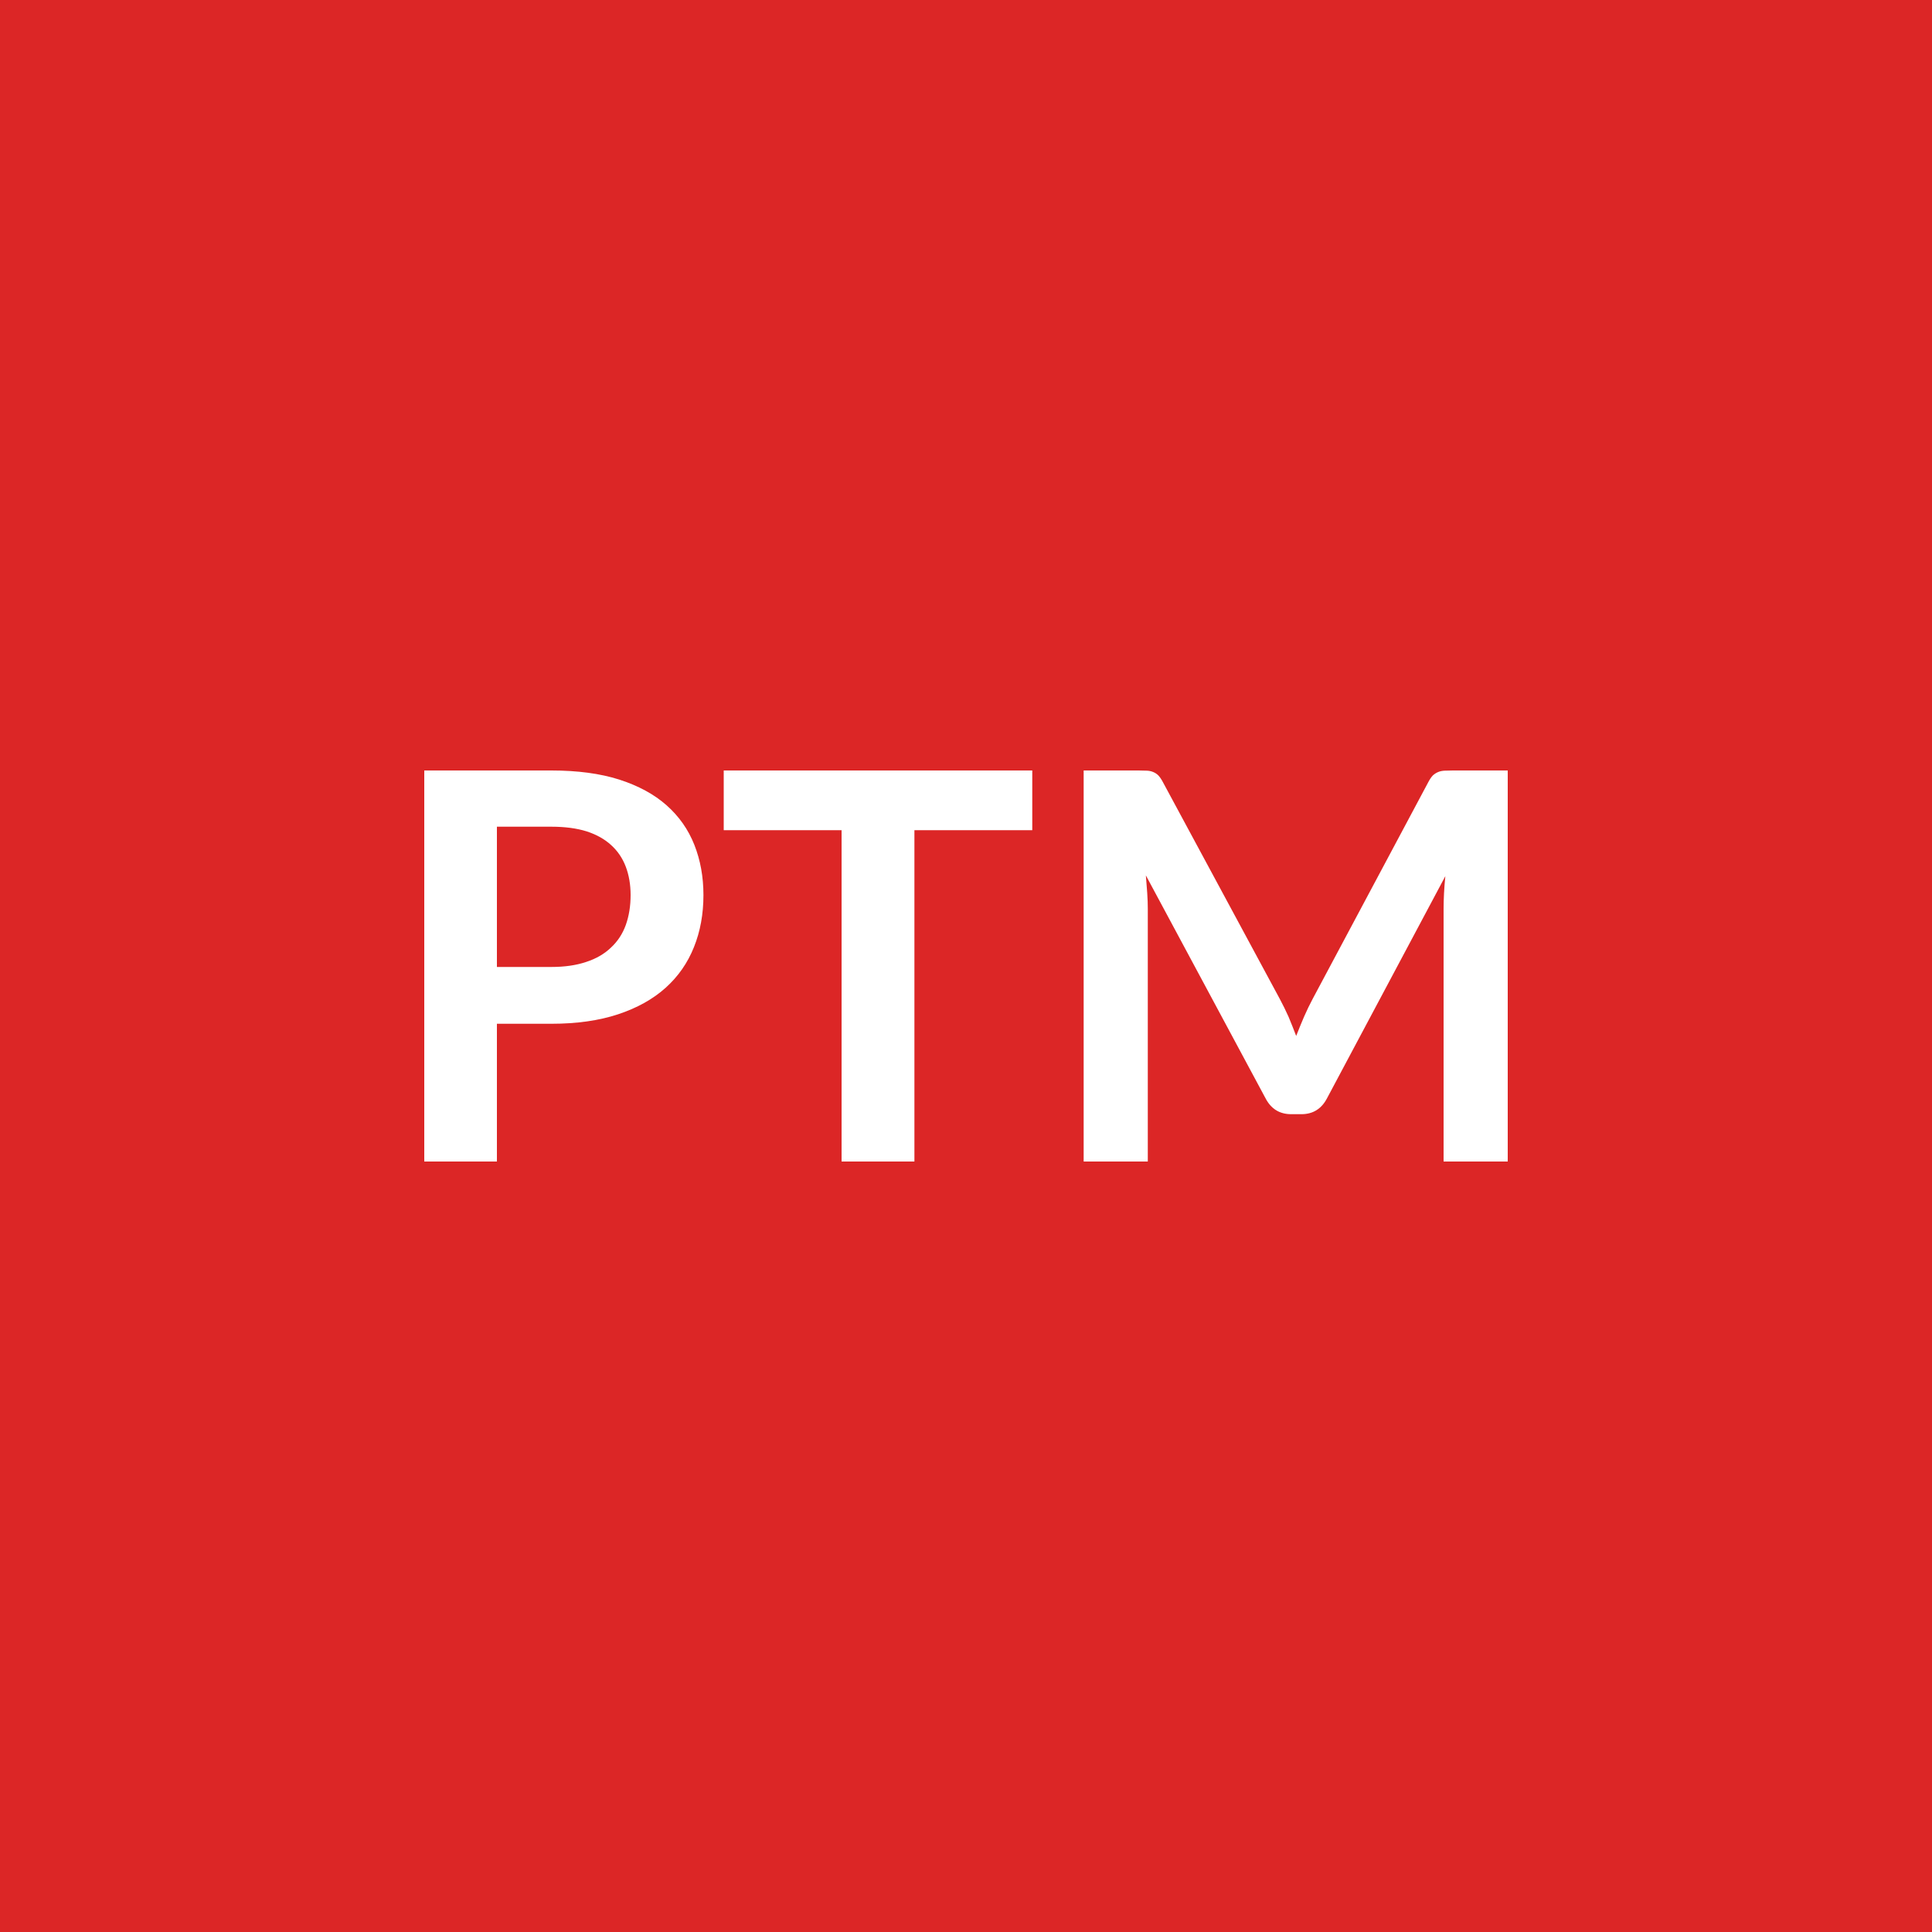
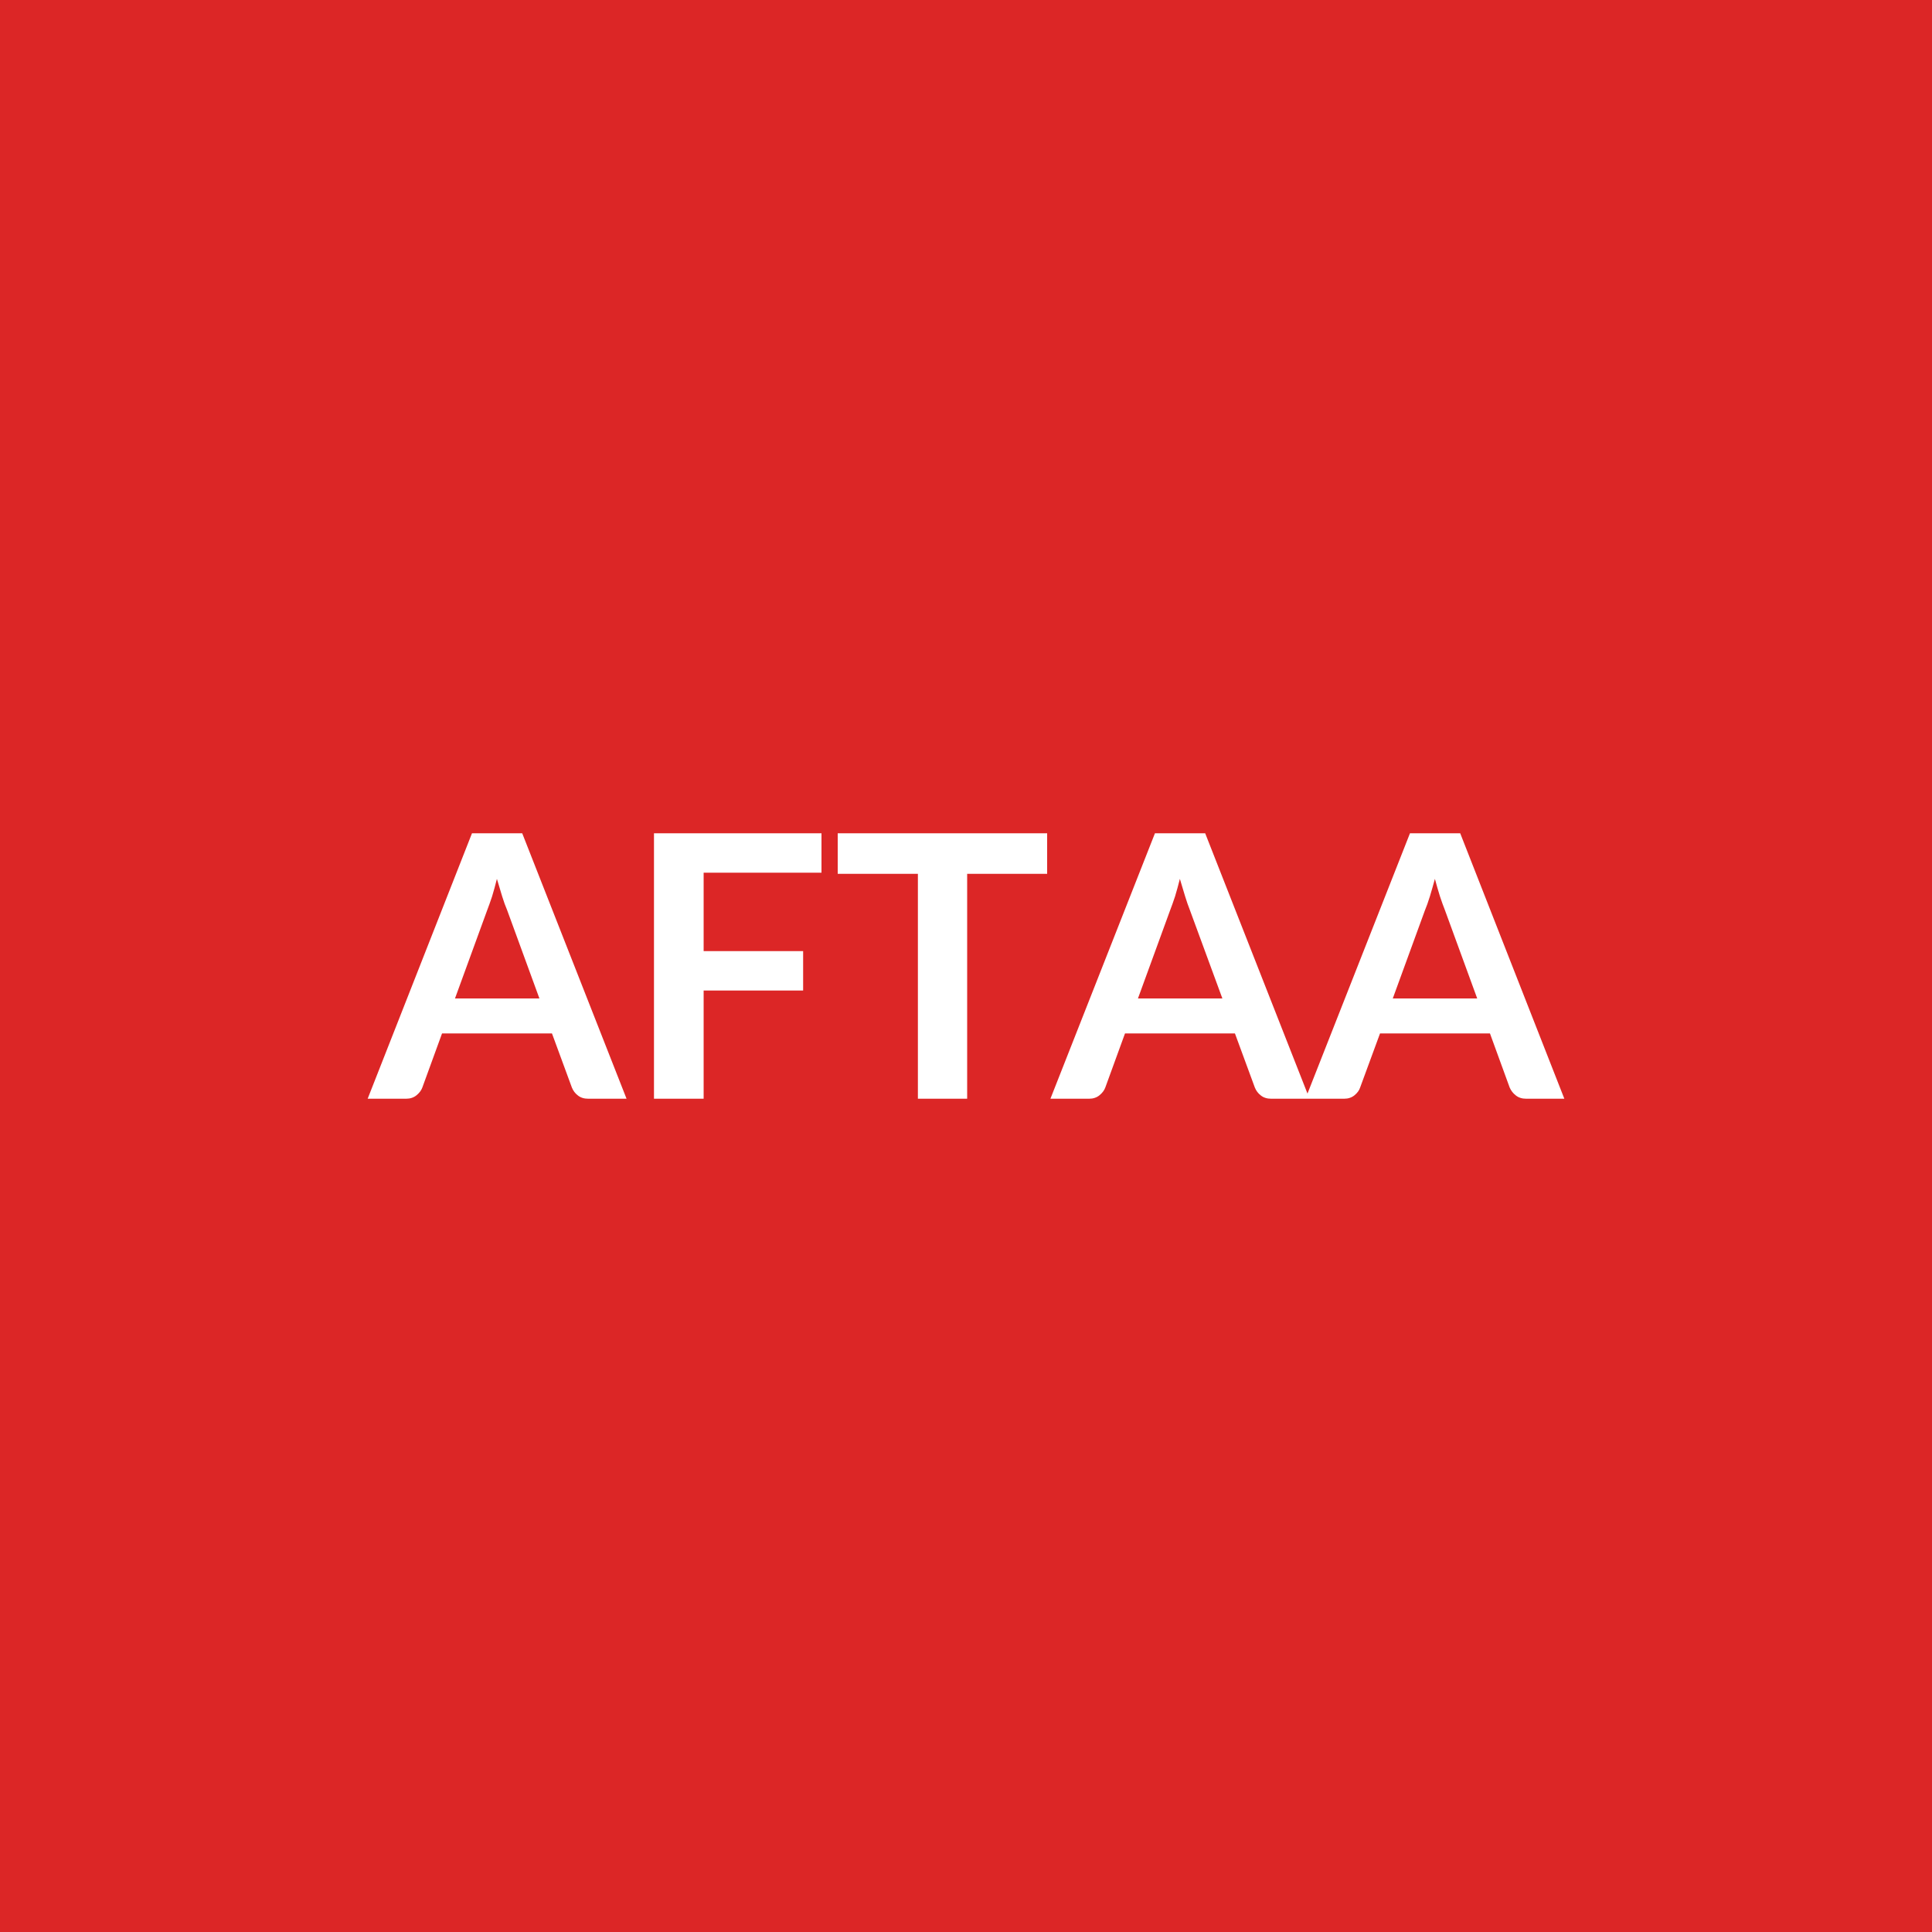
<svg xmlns="http://www.w3.org/2000/svg" width="100" height="100" viewBox="0 0 100 100">
  <rect width="100%" height="100%" fill="#dc2626" />
-   <path fill="#ffffff" d="M25.72 50.05h2.82q1.03 0 1.8-.26.77-.25 1.28-.74.52-.48.77-1.17.25-.7.25-1.55 0-.81-.25-1.47t-.76-1.12q-.5-.46-1.27-.71-.77-.24-1.82-.24h-2.82zm-3.76-10.17h6.58q2.03 0 3.51.47 1.49.48 2.45 1.33.97.86 1.44 2.05t.47 2.6q0 1.47-.49 2.69-.49 1.23-1.47 2.11t-2.46 1.37-3.45.49h-2.82v7.13h-3.76zm31.47 0v3.09h-6.1v17.15h-3.77V42.97h-6.1v-3.09zm21.77 0h2.84v20.24h-3.32V47.04q0-.78.09-1.69l-6.12 11.49q-.43.83-1.33.83h-.53q-.9 0-1.33-.83l-6.19-11.53q.04.46.07.91t.03.82v13.08h-3.32V39.88h2.84q.25 0 .44.01.18.01.32.07.15.06.27.18.12.13.23.34l6.06 11.24q.24.45.45.92.2.48.39.98.2-.51.41-1 .21-.48.45-.93l5.98-11.21q.11-.21.23-.34.13-.12.28-.18.14-.06.33-.07.18-.01.43-.01" />
+   <path fill="#ffffff" d="M23.55 51.68h4.37l-1.67-4.57q-.13-.3-.26-.72t-.27-.9q-.12.48-.25.91-.14.42-.26.73zm3.48-8.55 5.4 13.74h-1.98q-.33 0-.54-.17-.21-.16-.31-.41l-1.03-2.8h-5.69l-1.02 2.8q-.08.22-.3.4t-.54.18h-1.99l5.4-13.74zm15.49 2.04h-6.1v4.06h5.15v2.04h-5.15v5.6h-2.57V43.13h8.67zm11.68-2.04v2.1h-4.14v11.64h-2.55V45.23h-4.15v-2.1zm4.7 8.55h4.37l-1.68-4.57q-.12-.3-.25-.72t-.27-.9q-.12.48-.25.91-.14.42-.26.73zm3.48-8.55 5.4 13.74H65.8q-.33 0-.54-.17-.21-.16-.31-.41l-1.03-2.8h-5.69l-1.02 2.8q-.08.22-.3.4t-.54.18h-2l5.41-13.74zm9.71 8.55h4.37l-1.67-4.57q-.12-.3-.26-.72-.13-.42-.26-.9-.13.48-.26.91-.13.42-.26.73zm3.49-8.55 5.39 13.74H79q-.33 0-.54-.17-.21-.16-.32-.41l-1.02-2.8h-5.69l-1.03 2.8q-.07.22-.29.4t-.54.18h-2l5.41-13.74z" />
</svg>
